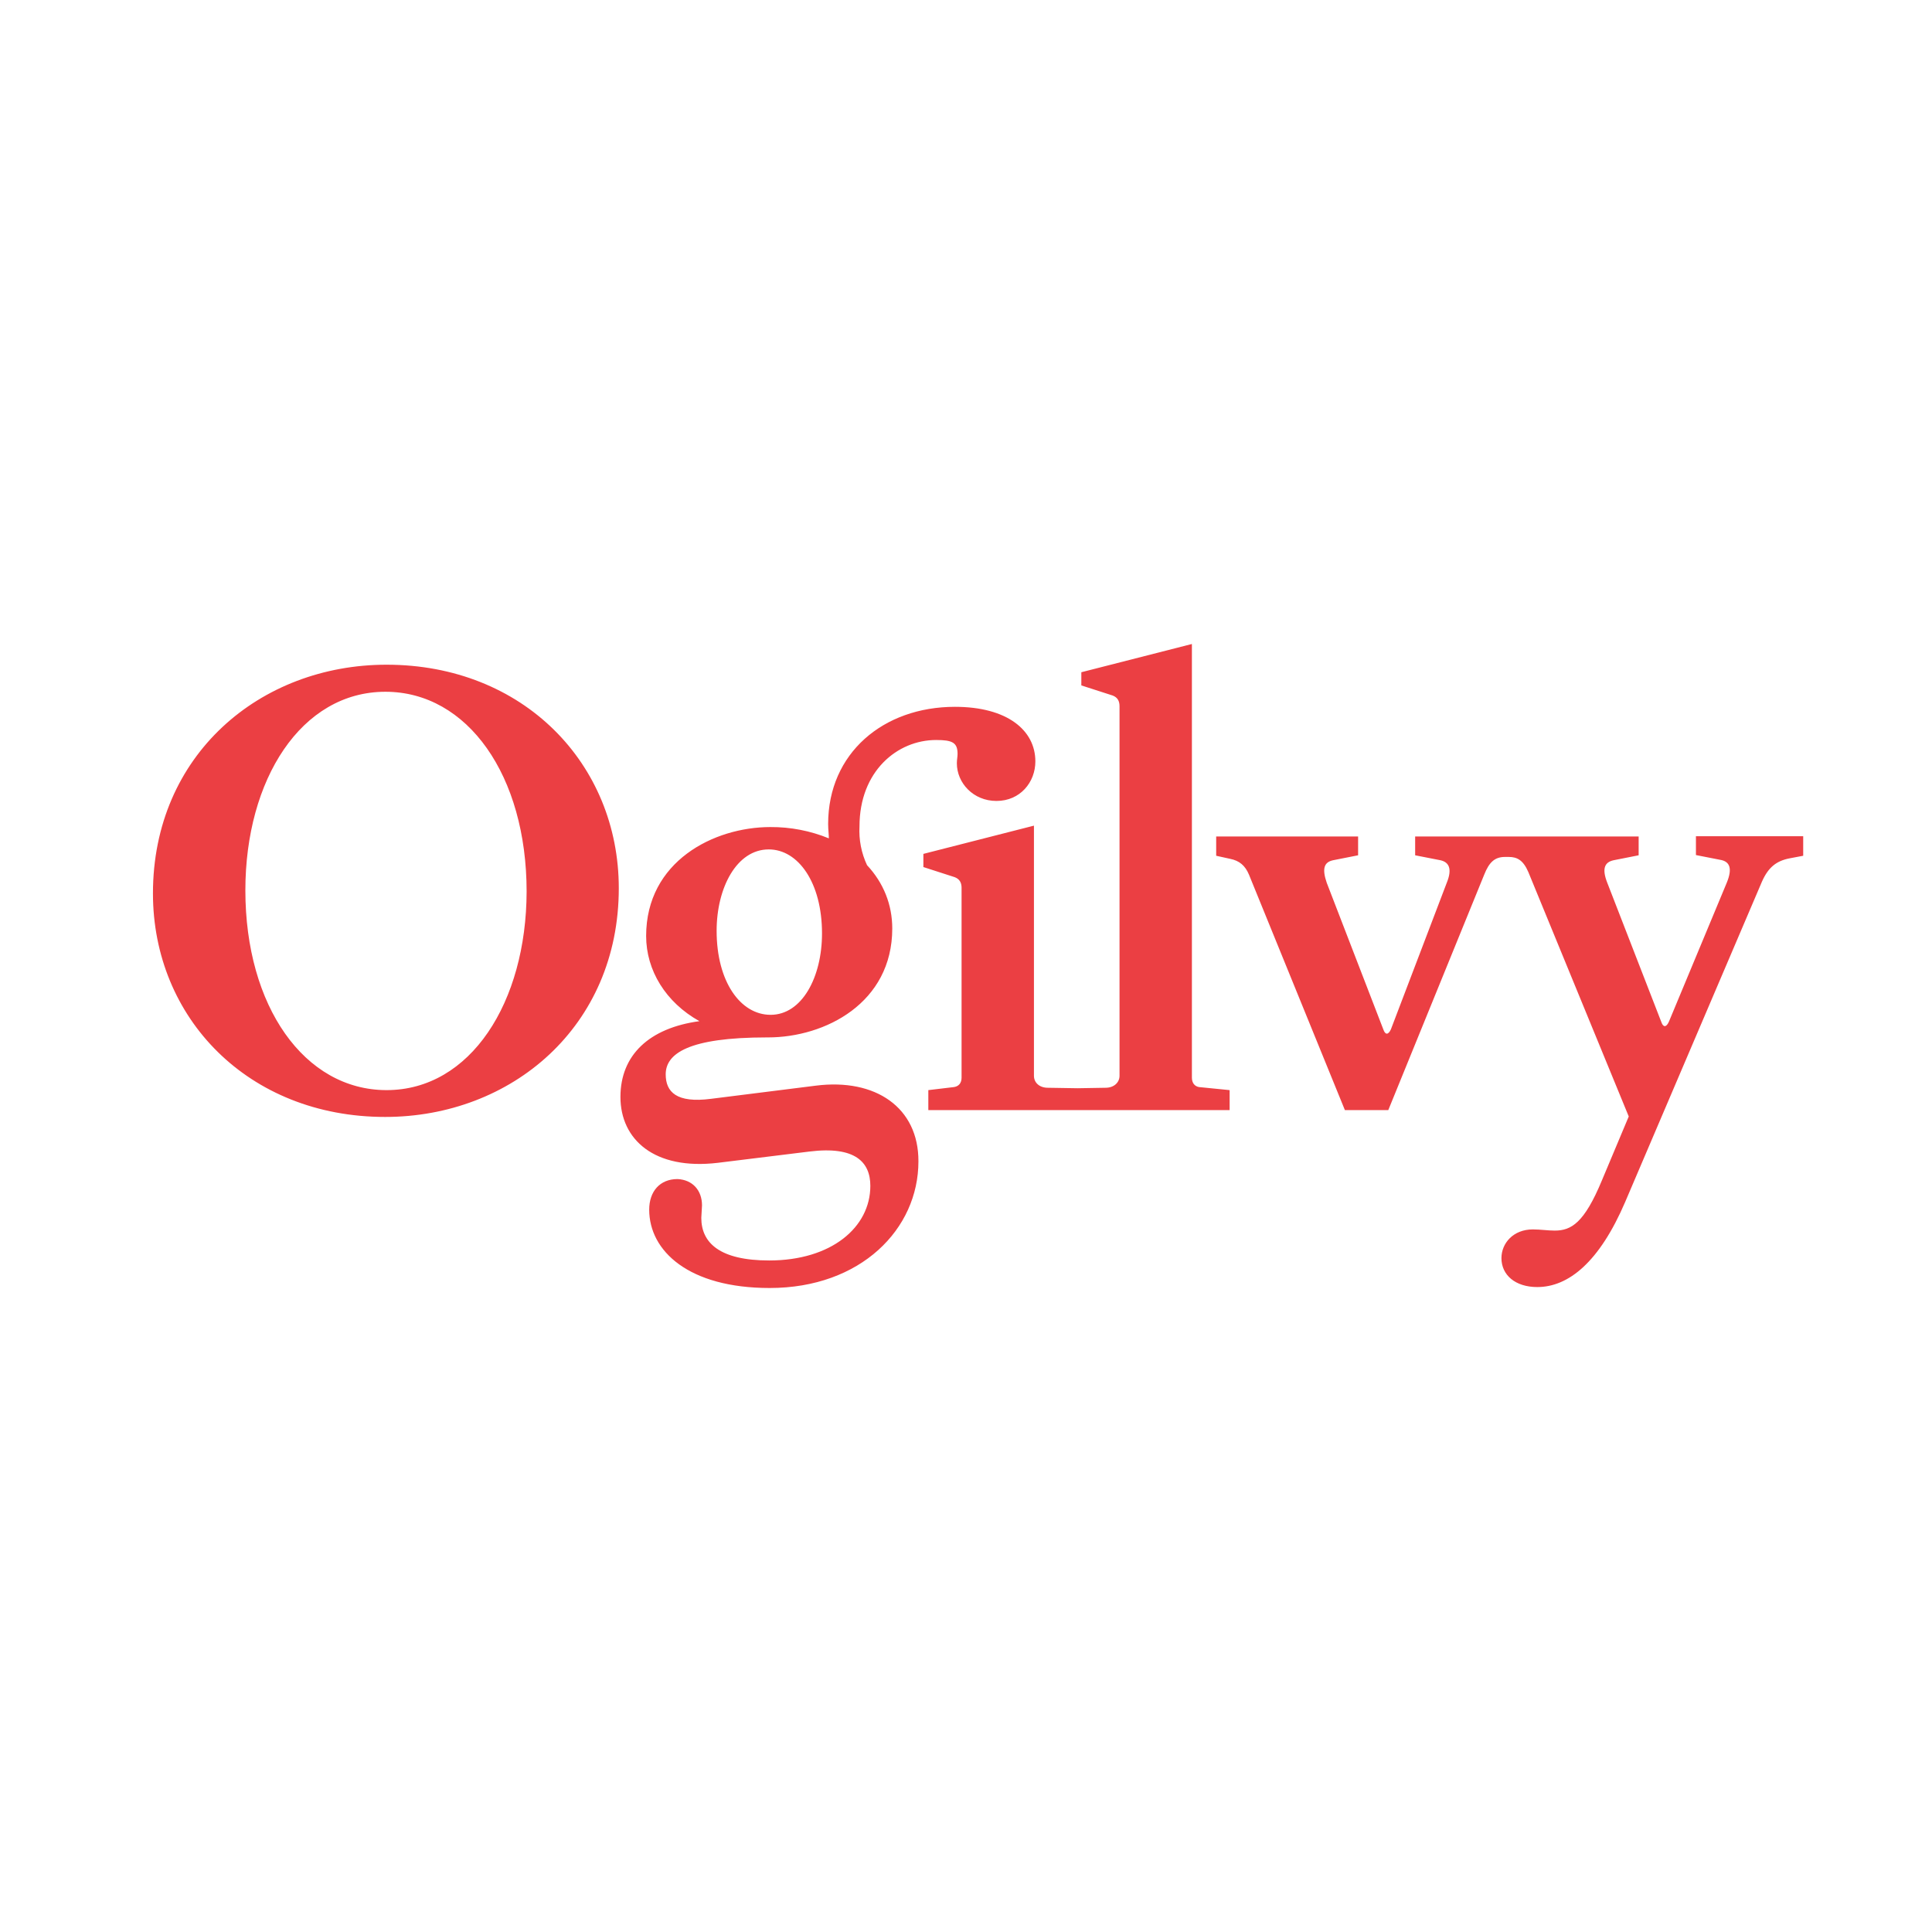
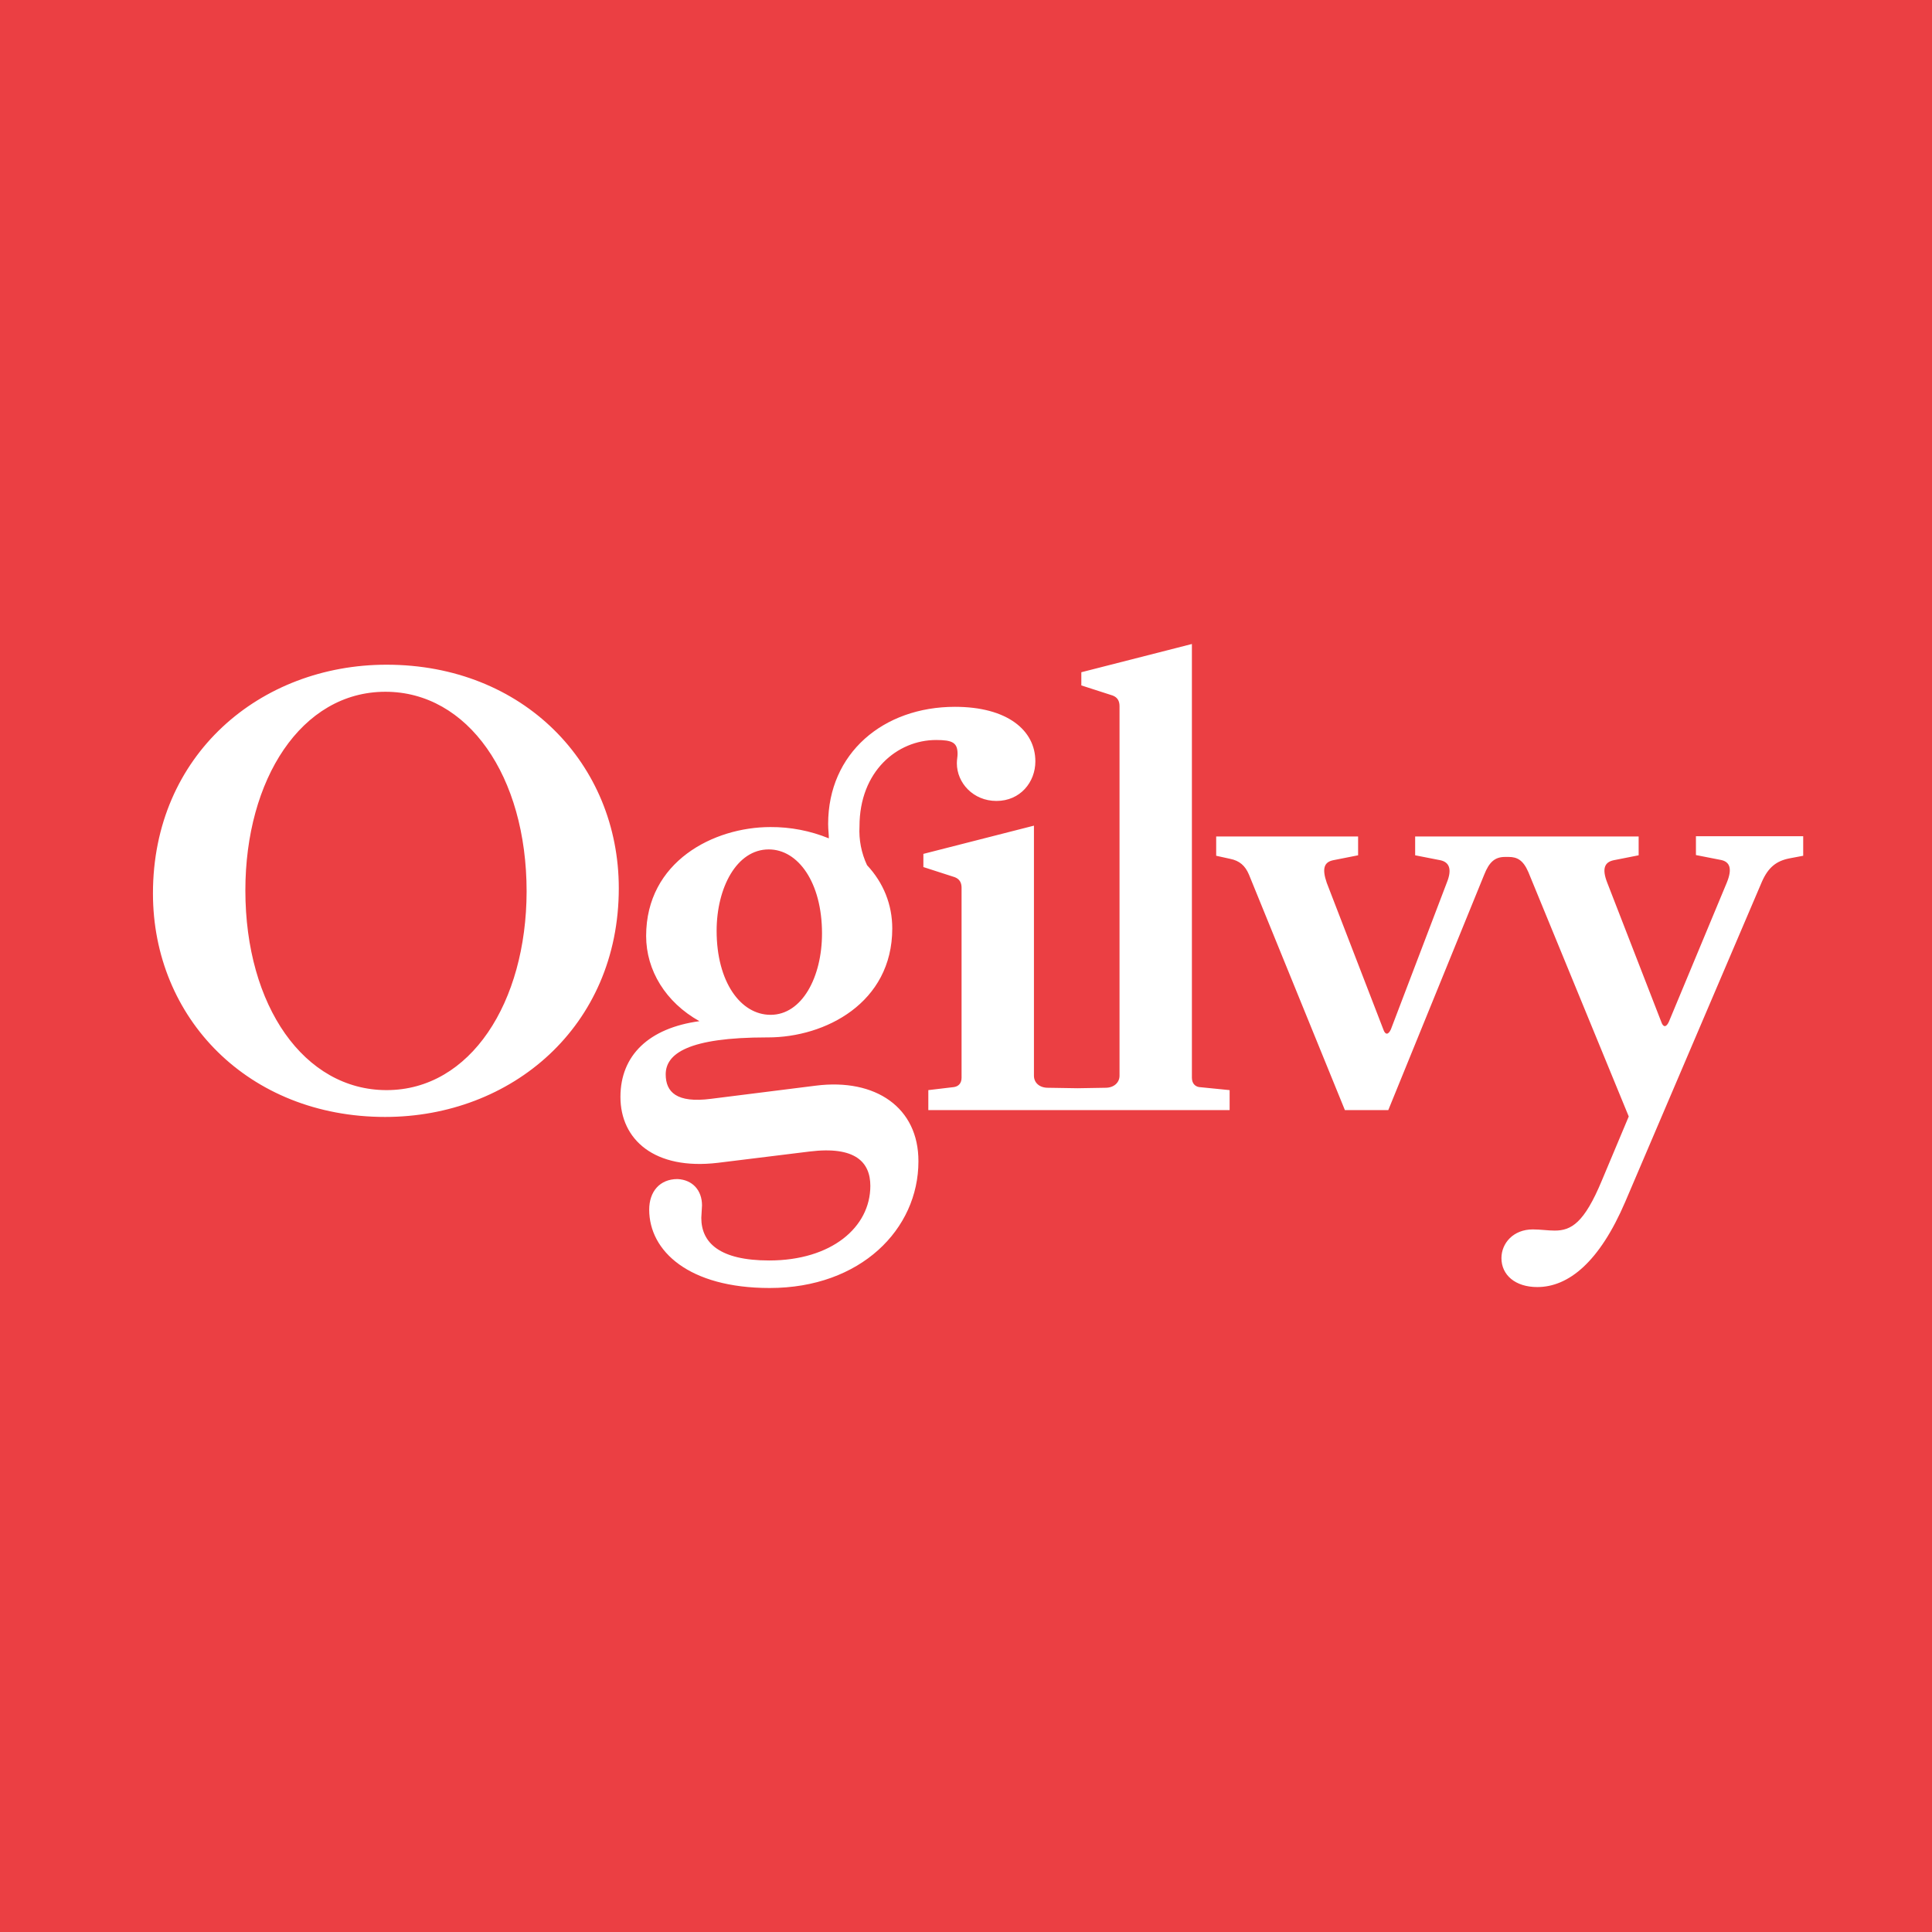
<svg xmlns="http://www.w3.org/2000/svg" width="480" height="480" viewBox="0 0 480 480" fill="none">
-   <rect width="480" height="480" fill="white" />
+   <rect width="480" height="480" fill="#EB3F43" />
  <g clip-path="url(#clip0)">
-     <path fill-rule="evenodd" clip-rule="evenodd" d="M296.124 160V267.738C296.124 269.141 296.886 269.901 297.881 270.077L305.496 270.837V275.806H230.641V270.837L237.026 270.077C238.139 269.901 238.9 269.141 238.9 267.738V220.563C238.9 219.335 238.431 218.4 237.201 217.932L229.411 215.418V212.145L256.881 205.13V267.271C256.881 269.024 258.287 270.252 260.337 270.252L267.717 270.369L274.687 270.252C276.737 270.252 278.143 268.966 278.143 267.271V175.433C278.143 174.205 277.674 173.27 276.444 172.802L268.654 170.289V167.015L296.124 160ZM38 221.966C38 187.534 64.65 165.144 96.044 165.144C130.016 165.144 153.737 189.755 153.737 220.68C153.737 255.111 127.029 277.501 95.693 277.501C61.721 277.501 38 252.949 38 221.966ZM60.96 221.206C60.96 249.967 75.603 270.837 96.044 270.837C116.896 270.837 130.777 249.032 130.836 221.498C130.836 192.737 116.193 171.867 95.751 171.867C74.841 171.867 60.96 193.672 60.96 221.206ZM421.35 212.437V207.76H448V212.612L444.603 213.255C441.323 213.898 439.331 215.477 437.75 219.043L403.779 298.604C397.394 313.511 389.721 319.766 381.931 319.766C376.484 319.766 373.029 316.785 373.029 312.576C373.029 308.893 375.957 305.444 380.819 305.444C381.779 305.444 382.739 305.521 383.676 305.595C384.567 305.667 385.437 305.736 386.266 305.736C390.366 305.736 393.587 303.866 397.98 293.285L404.657 277.384L379.706 216.646C378.417 213.665 376.894 212.905 374.844 212.905H373.907C371.389 212.905 369.983 214.191 368.753 217.289L344.914 275.806H334.137L310.299 217.289C309.361 215.068 307.956 213.84 305.613 213.372L302.157 212.612V207.819H337.417V212.495L331.209 213.723C328.983 214.191 328.397 215.769 329.627 219.335L343.684 255.754C344.153 257.157 344.914 257.157 345.559 255.754L359.44 219.335C360.846 215.886 360.026 214.191 357.859 213.723L351.591 212.495V207.819H407.117V212.495L400.909 213.723C398.683 214.191 397.921 215.769 399.327 219.335L412.74 253.884C413.209 255.287 413.97 255.287 414.614 253.884L429.023 219.277C430.429 215.828 429.784 214.132 427.617 213.665L421.35 212.437ZM176.639 273L202.703 269.726C217.521 267.855 228.24 275.163 228.181 288.55C228.181 305.385 213.831 320 191.223 320C171.133 320 161.293 310.822 161.293 300.533C161.293 296.032 163.929 292.934 168.321 292.934C172.07 293.109 174.413 295.74 174.413 299.481L174.237 302.579C174.237 308.776 178.806 313.16 191.106 313.16C206.569 313.16 216.233 304.918 216.233 294.629C216.233 288.725 212.484 284.691 201.121 286.094L178.337 288.9C162.581 290.771 154.147 283.113 154.147 272.532C154.147 262.126 161.293 255.404 173.769 253.708C165.393 249.032 160.531 241.081 160.531 232.547C160.531 214.015 177.341 205.48 191.399 205.48C196.379 205.45 201.315 206.403 205.924 208.286C205.924 207.798 205.886 207.297 205.846 206.76C205.799 206.14 205.749 205.472 205.749 204.721C205.749 187.125 219.454 175.608 237.26 175.608C250.204 175.608 257.233 181.396 257.233 189.171C257.233 194.315 253.484 198.992 247.569 198.992C241.77 198.992 237.729 194.49 237.729 189.638C237.729 189.146 237.777 188.735 237.823 188.346C237.865 187.994 237.904 187.66 237.904 187.3C237.904 184.494 236.616 183.851 232.574 183.851C222.91 183.851 213.539 191.626 213.539 205.305C213.357 208.625 214.001 211.939 215.413 214.951C219.513 219.335 221.68 224.772 221.68 230.676C221.68 249.207 204.987 257.742 190.813 257.742H190.52C171.016 257.742 165.393 261.776 165.393 266.92C165.393 271.304 168.087 274.11 176.639 273ZM204.226 231.904C204.226 219.277 198.31 211.034 190.989 211.034C183.023 211.034 178.044 220.563 178.044 231.261C178.044 243.887 183.96 252.13 191.457 252.13C199.247 252.13 204.226 242.777 204.226 231.904Z" fill="#EB3F43" />
+     <path fill-rule="evenodd" clip-rule="evenodd" d="M296.124 160V267.738C296.124 269.141 296.886 269.901 297.881 270.077L305.496 270.837V275.806H230.641V270.837L237.026 270.077C238.139 269.901 238.9 269.141 238.9 267.738V220.563C238.9 219.335 238.431 218.4 237.201 217.932L229.411 215.418V212.145L256.881 205.13V267.271C256.881 269.024 258.287 270.252 260.337 270.252L267.717 270.369L274.687 270.252C276.737 270.252 278.143 268.966 278.143 267.271V175.433C278.143 174.205 277.674 173.27 276.444 172.802L268.654 170.289V167.015L296.124 160ZM38 221.966C38 187.534 64.65 165.144 96.044 165.144C130.016 165.144 153.737 189.755 153.737 220.68C153.737 255.111 127.029 277.501 95.693 277.501C61.721 277.501 38 252.949 38 221.966ZM60.96 221.206C60.96 249.967 75.603 270.837 96.044 270.837C116.896 270.837 130.777 249.032 130.836 221.498C130.836 192.737 116.193 171.867 95.751 171.867C74.841 171.867 60.96 193.672 60.96 221.206ZM421.35 212.437V207.76H448V212.612L444.603 213.255C441.323 213.898 439.331 215.477 437.75 219.043L403.779 298.604C397.394 313.511 389.721 319.766 381.931 319.766C376.484 319.766 373.029 316.785 373.029 312.576C373.029 308.893 375.957 305.444 380.819 305.444C381.779 305.444 382.739 305.521 383.676 305.595C384.567 305.667 385.437 305.736 386.266 305.736C390.366 305.736 393.587 303.866 397.98 293.285L404.657 277.384L379.706 216.646C378.417 213.665 376.894 212.905 374.844 212.905H373.907C371.389 212.905 369.983 214.191 368.753 217.289L344.914 275.806H334.137L310.299 217.289C309.361 215.068 307.956 213.84 305.613 213.372L302.157 212.612V207.819H337.417V212.495L331.209 213.723C328.983 214.191 328.397 215.769 329.627 219.335L343.684 255.754C344.153 257.157 344.914 257.157 345.559 255.754L359.44 219.335C360.846 215.886 360.026 214.191 357.859 213.723L351.591 212.495V207.819H407.117V212.495L400.909 213.723C398.683 214.191 397.921 215.769 399.327 219.335L412.74 253.884C413.209 255.287 413.97 255.287 414.614 253.884L429.023 219.277C430.429 215.828 429.784 214.132 427.617 213.665L421.35 212.437ZM176.639 273L202.703 269.726C217.521 267.855 228.24 275.163 228.181 288.55C228.181 305.385 213.831 320 191.223 320C171.133 320 161.293 310.822 161.293 300.533C161.293 296.032 163.929 292.934 168.321 292.934C172.07 293.109 174.413 295.74 174.413 299.481L174.237 302.579C174.237 308.776 178.806 313.16 191.106 313.16C206.569 313.16 216.233 304.918 216.233 294.629C216.233 288.725 212.484 284.691 201.121 286.094L178.337 288.9C162.581 290.771 154.147 283.113 154.147 272.532C154.147 262.126 161.293 255.404 173.769 253.708C165.393 249.032 160.531 241.081 160.531 232.547C160.531 214.015 177.341 205.48 191.399 205.48C196.379 205.45 201.315 206.403 205.924 208.286C205.924 207.798 205.886 207.297 205.846 206.76C205.799 206.14 205.749 205.472 205.749 204.721C205.749 187.125 219.454 175.608 237.26 175.608C250.204 175.608 257.233 181.396 257.233 189.171C257.233 194.315 253.484 198.992 247.569 198.992C241.77 198.992 237.729 194.49 237.729 189.638C237.729 189.146 237.777 188.735 237.823 188.346C237.865 187.994 237.904 187.66 237.904 187.3C237.904 184.494 236.616 183.851 232.574 183.851C222.91 183.851 213.539 191.626 213.539 205.305C213.357 208.625 214.001 211.939 215.413 214.951C219.513 219.335 221.68 224.772 221.68 230.676C221.68 249.207 204.987 257.742 190.813 257.742H190.52C171.016 257.742 165.393 261.776 165.393 266.92C165.393 271.304 168.087 274.11 176.639 273ZM204.226 231.904C204.226 219.277 198.31 211.034 190.989 211.034C183.023 211.034 178.044 220.563 178.044 231.261C178.044 243.887 183.96 252.13 191.457 252.13C199.247 252.13 204.226 242.777 204.226 231.904Z" fill="white" />
  </g>
  <defs>
    <clipPath id="clip0">
      <rect width="410" height="160" fill="white" transform="translate(38 160)" />
    </clipPath>
  </defs>
</svg>
